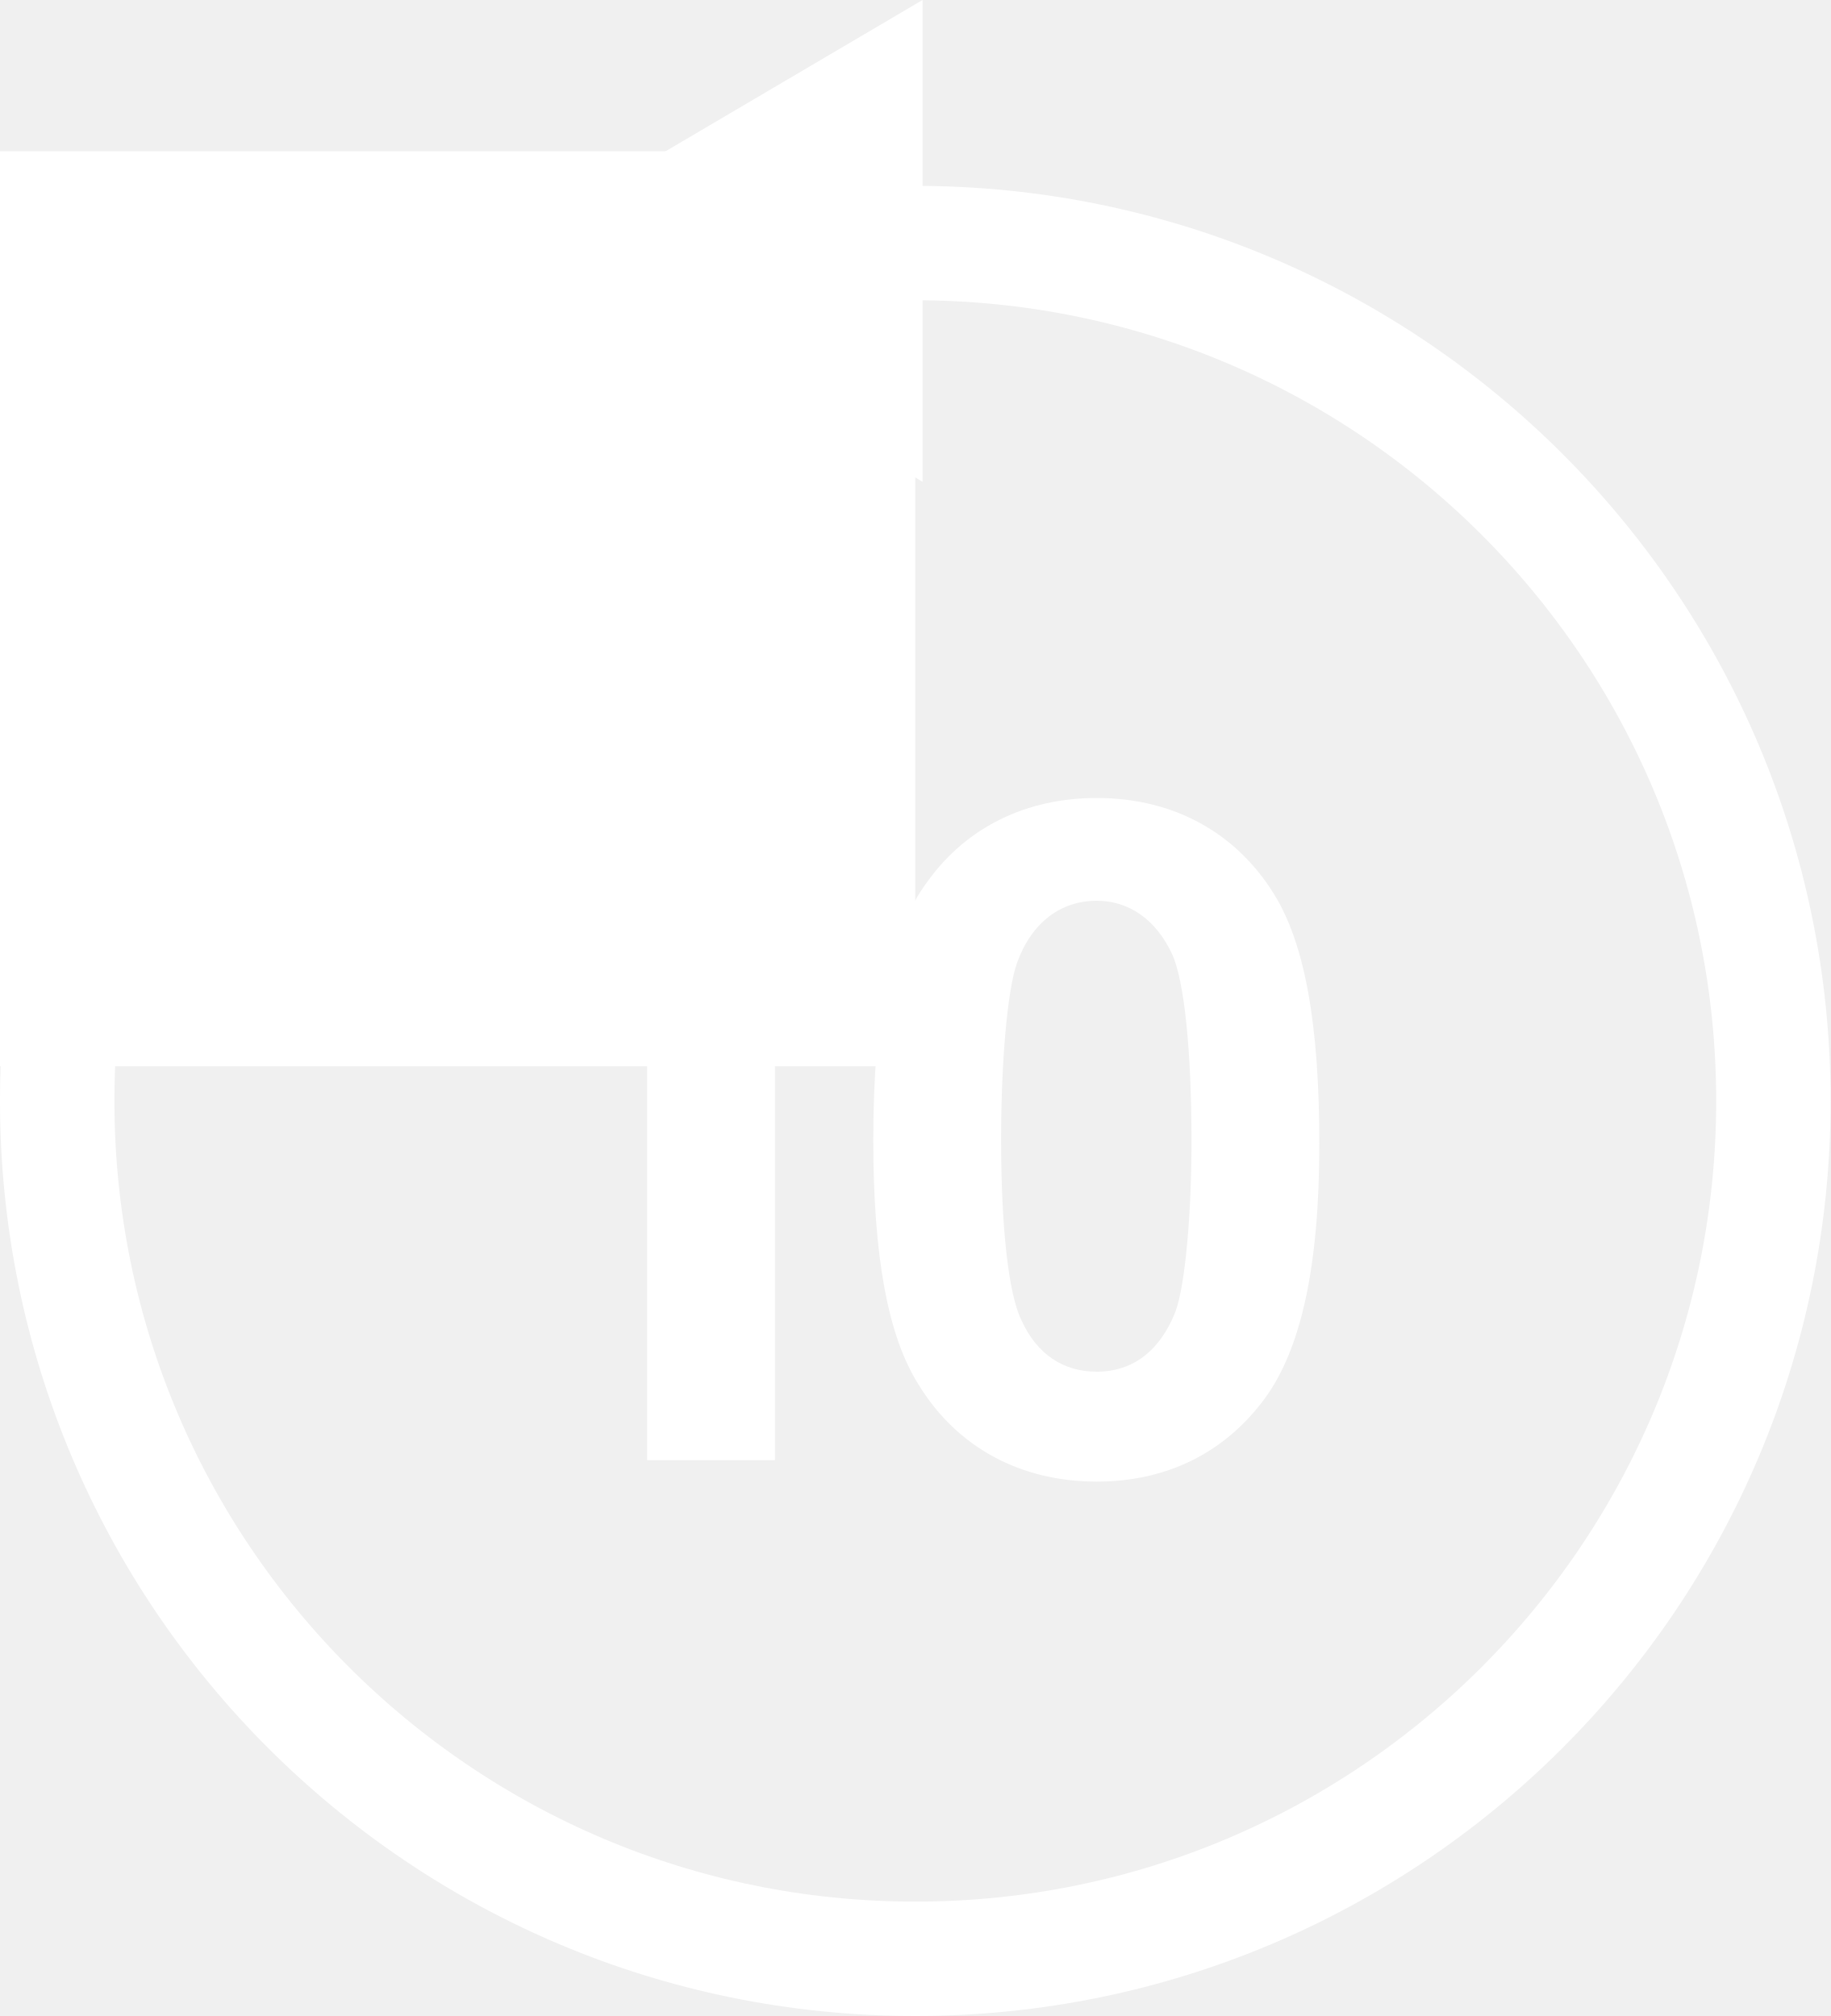
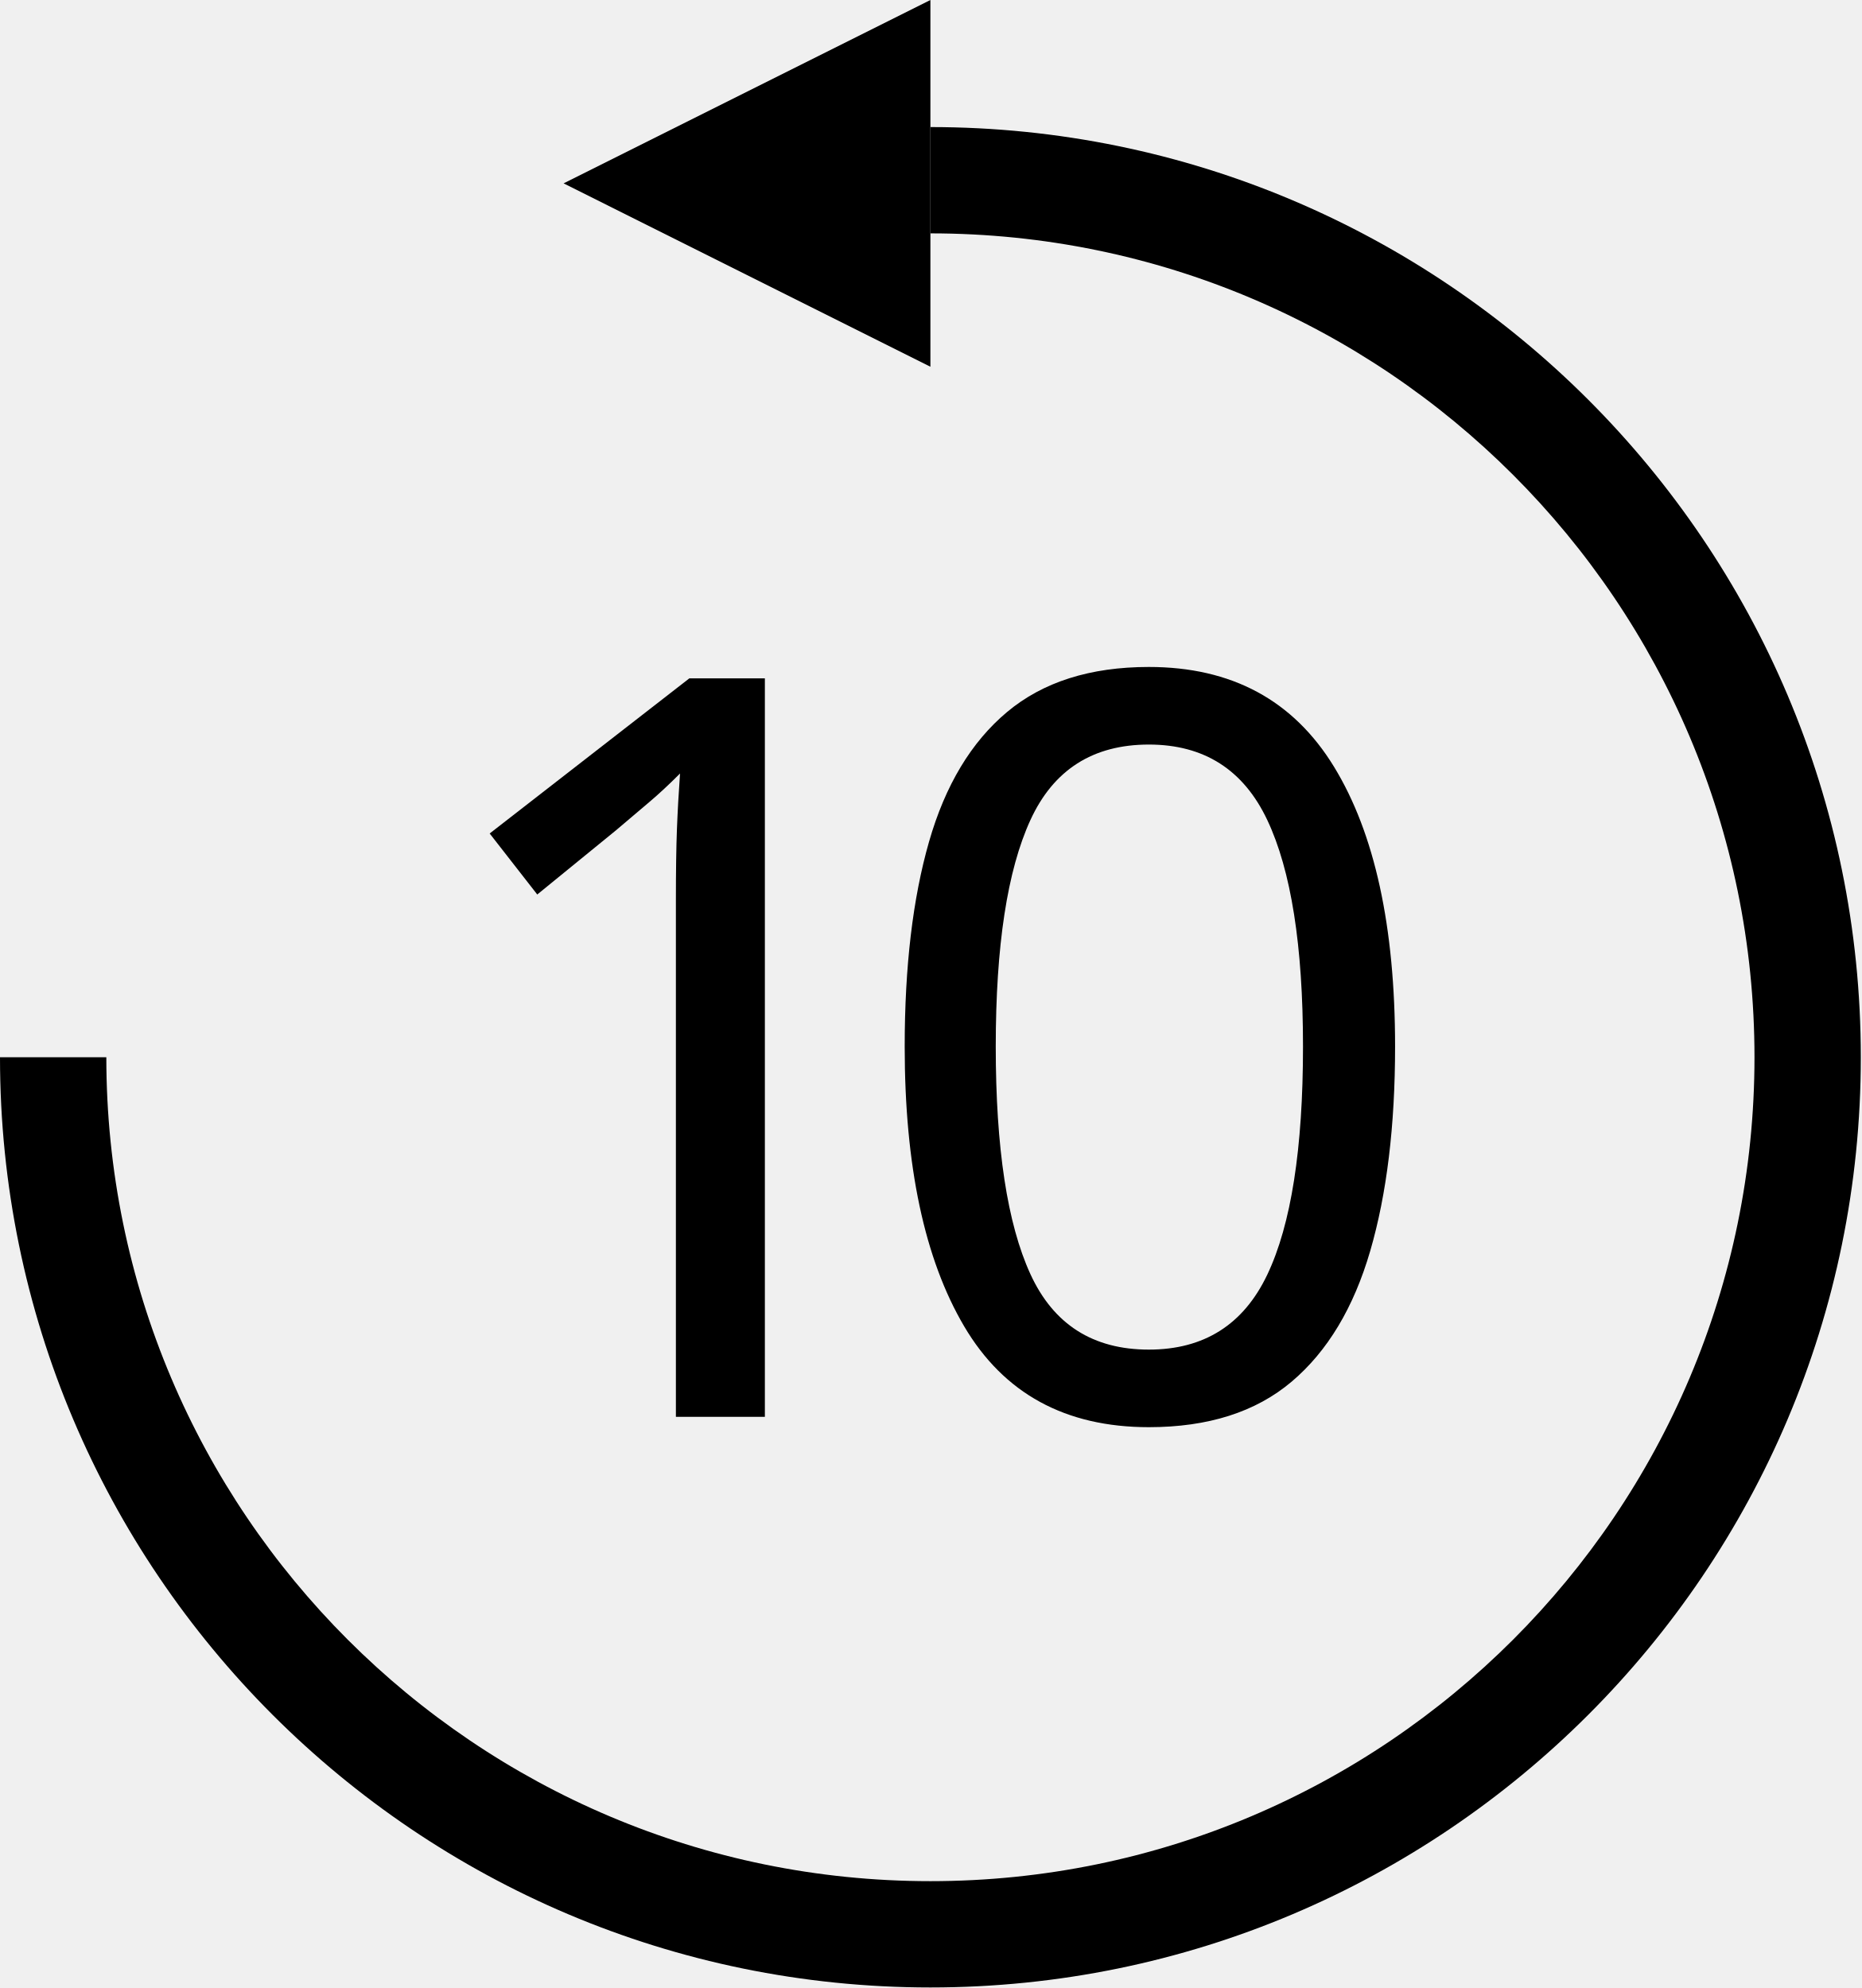
- <svg xmlns="http://www.w3.org/2000/svg" viewBox="-110 556.75 32 35.25">
-   <defs>
-     <style>
-       .cls-1, .cls-6 {
-         fill: none;
-       }
- 
-       .cls-1 {
-         stroke: #fff;
-         stroke-width: 2px;
-       }
- 
-       .cls-2 {
-         fill: #fff;
-       }
- 
-       .cls-3, .cls-4 {
-         fill: #fff;
-       }
- 
-       .cls-4 {
-         font-size: 16px;
-         font-family: Helvetica-Bold, Helvetica;
-         font-weight: 700;
-         letter-spacing: -0.1em;
-       }
- 
-       .cls-5 {
-         stroke: none;
-       }
-     </style>
-   </defs>
-   <g id="group-53" transform="translate(-136 396)">
-     <g id="ellipse-1" class="cls-1" transform="translate(26 164)">
-       <circle class="cls-5" cx="16" cy="16" r="16" />
-       <circle class="cls-6" cx="16" cy="16" r="15" />
+ <svg xmlns="http://www.w3.org/2000/svg" width="100%" height="100%" viewBox="0 0 1469 1569" version="1.1" xml:space="preserve" style="fill-rule:evenodd;clip-rule:evenodd;stroke-linejoin:round;stroke-miterlimit:1.414;">
+   <g transform="matrix(1,0,0,1,-849.999,-510.282)">
+     <g>
+       <g transform="matrix(1,0,0,1,274.561,-203.722)">
+         <text x="889.162px" y="1832.23px" style="font-family:'Helvetica-Bold';font-size:816.324px;fill:black;">1<tspan x="1249.29px " y="1832.23px ">0</tspan>
+         </text>
+       </g>
+       <path d="M933.893,1344.71C933.893,1703.59 1225.26,1994.96 1584.14,1994.96C1943.02,1994.96 2234.38,1703.59 2234.38,1344.71C2234.38,985.829 1943.02,694.464 1584.14,694.464L1584.14,610.57C1989.32,610.57 2318.28,939.527 2318.28,1344.71C2318.28,1749.89 1989.32,2078.85 1584.14,2078.85C1178.96,2078.85 849.999,1749.89 849.999,1344.71L933.893,1344.71Z" style="fill:black;" />
+       <g transform="matrix(-1.60812e-16,-1,1,-1.60812e-16,417.514,1831.86)">
+         <path d="M1176.86,877.192L1321.58,1166.62L1032.14,1166.62L1176.86,877.192Z" style="fill:black;" />
+       </g>
    </g>
-     <rect id="rectangle-6" class="cls-2" width="16" height="16" transform="translate(26 163.394)" />
-     <path id="path" class="cls-3" d="M0,0V8.425L7.021,4.291Z" transform="translate(42.127 169.175) rotate(180)" />
-     <text id="_10" data-name="10" class="cls-4" transform="translate(33.5 186.281)">
-       <tspan x="0" y="0">10</tspan>
-     </text>
  </g>
</svg>
